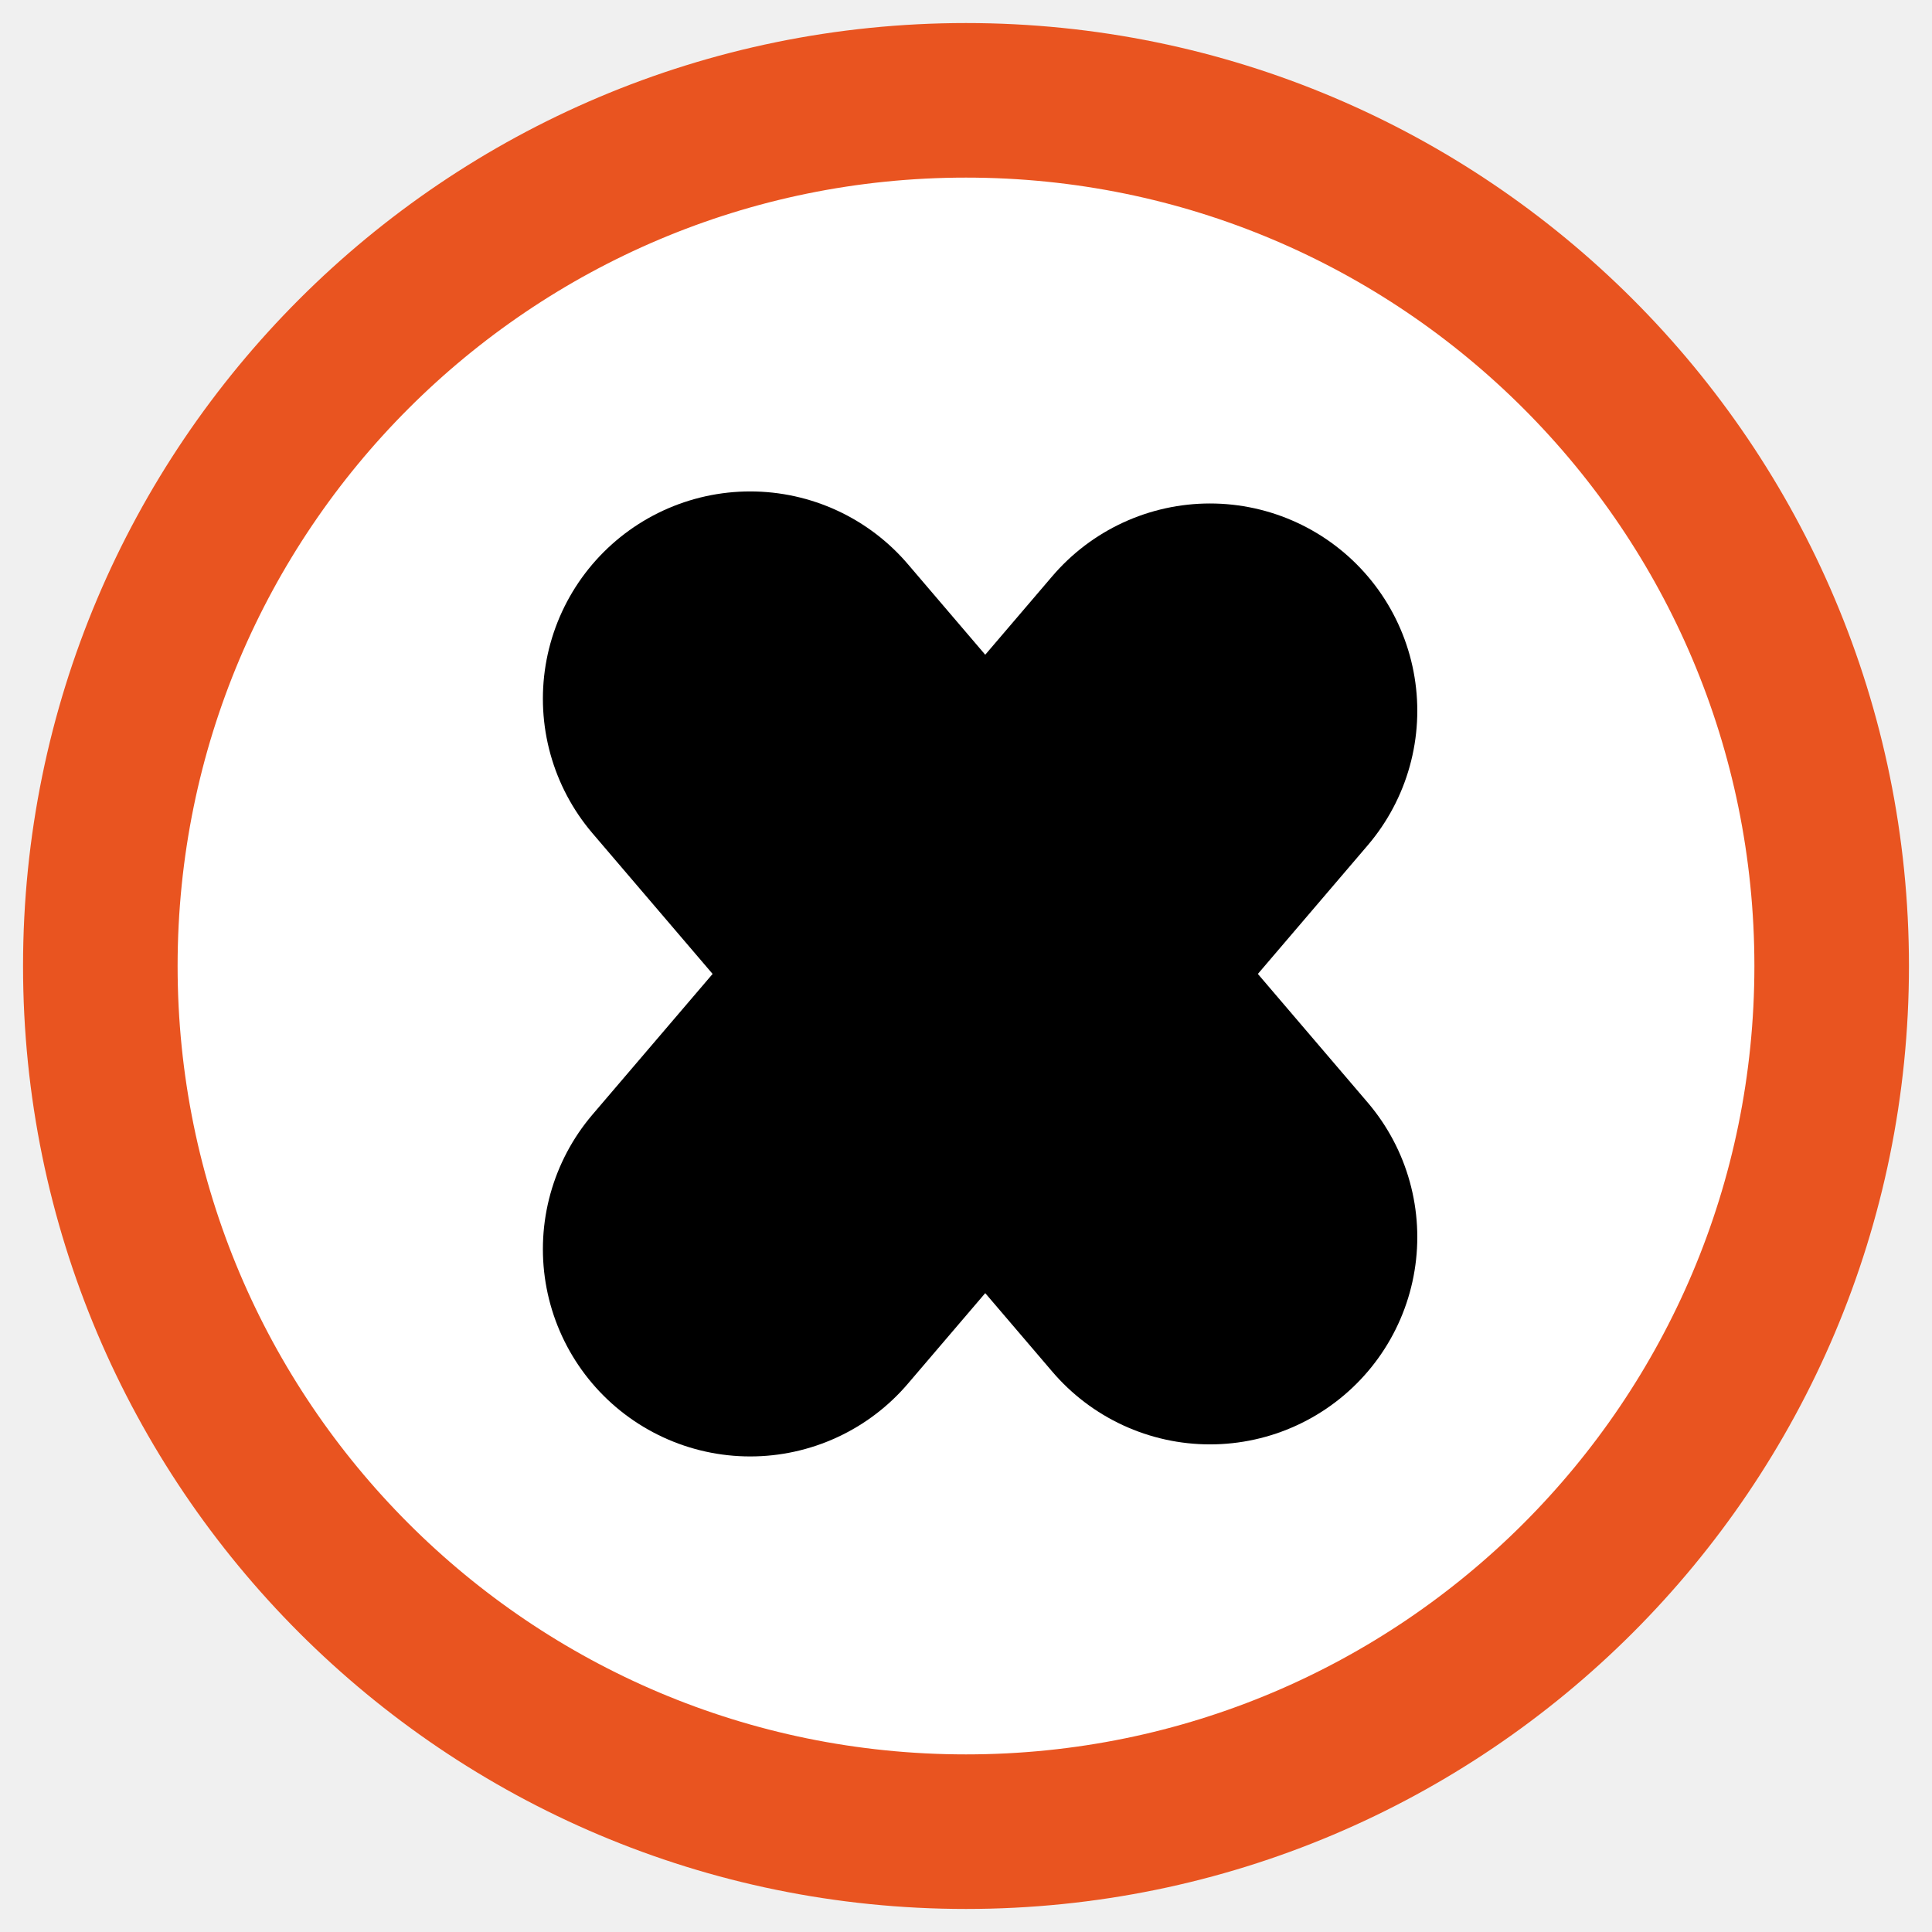
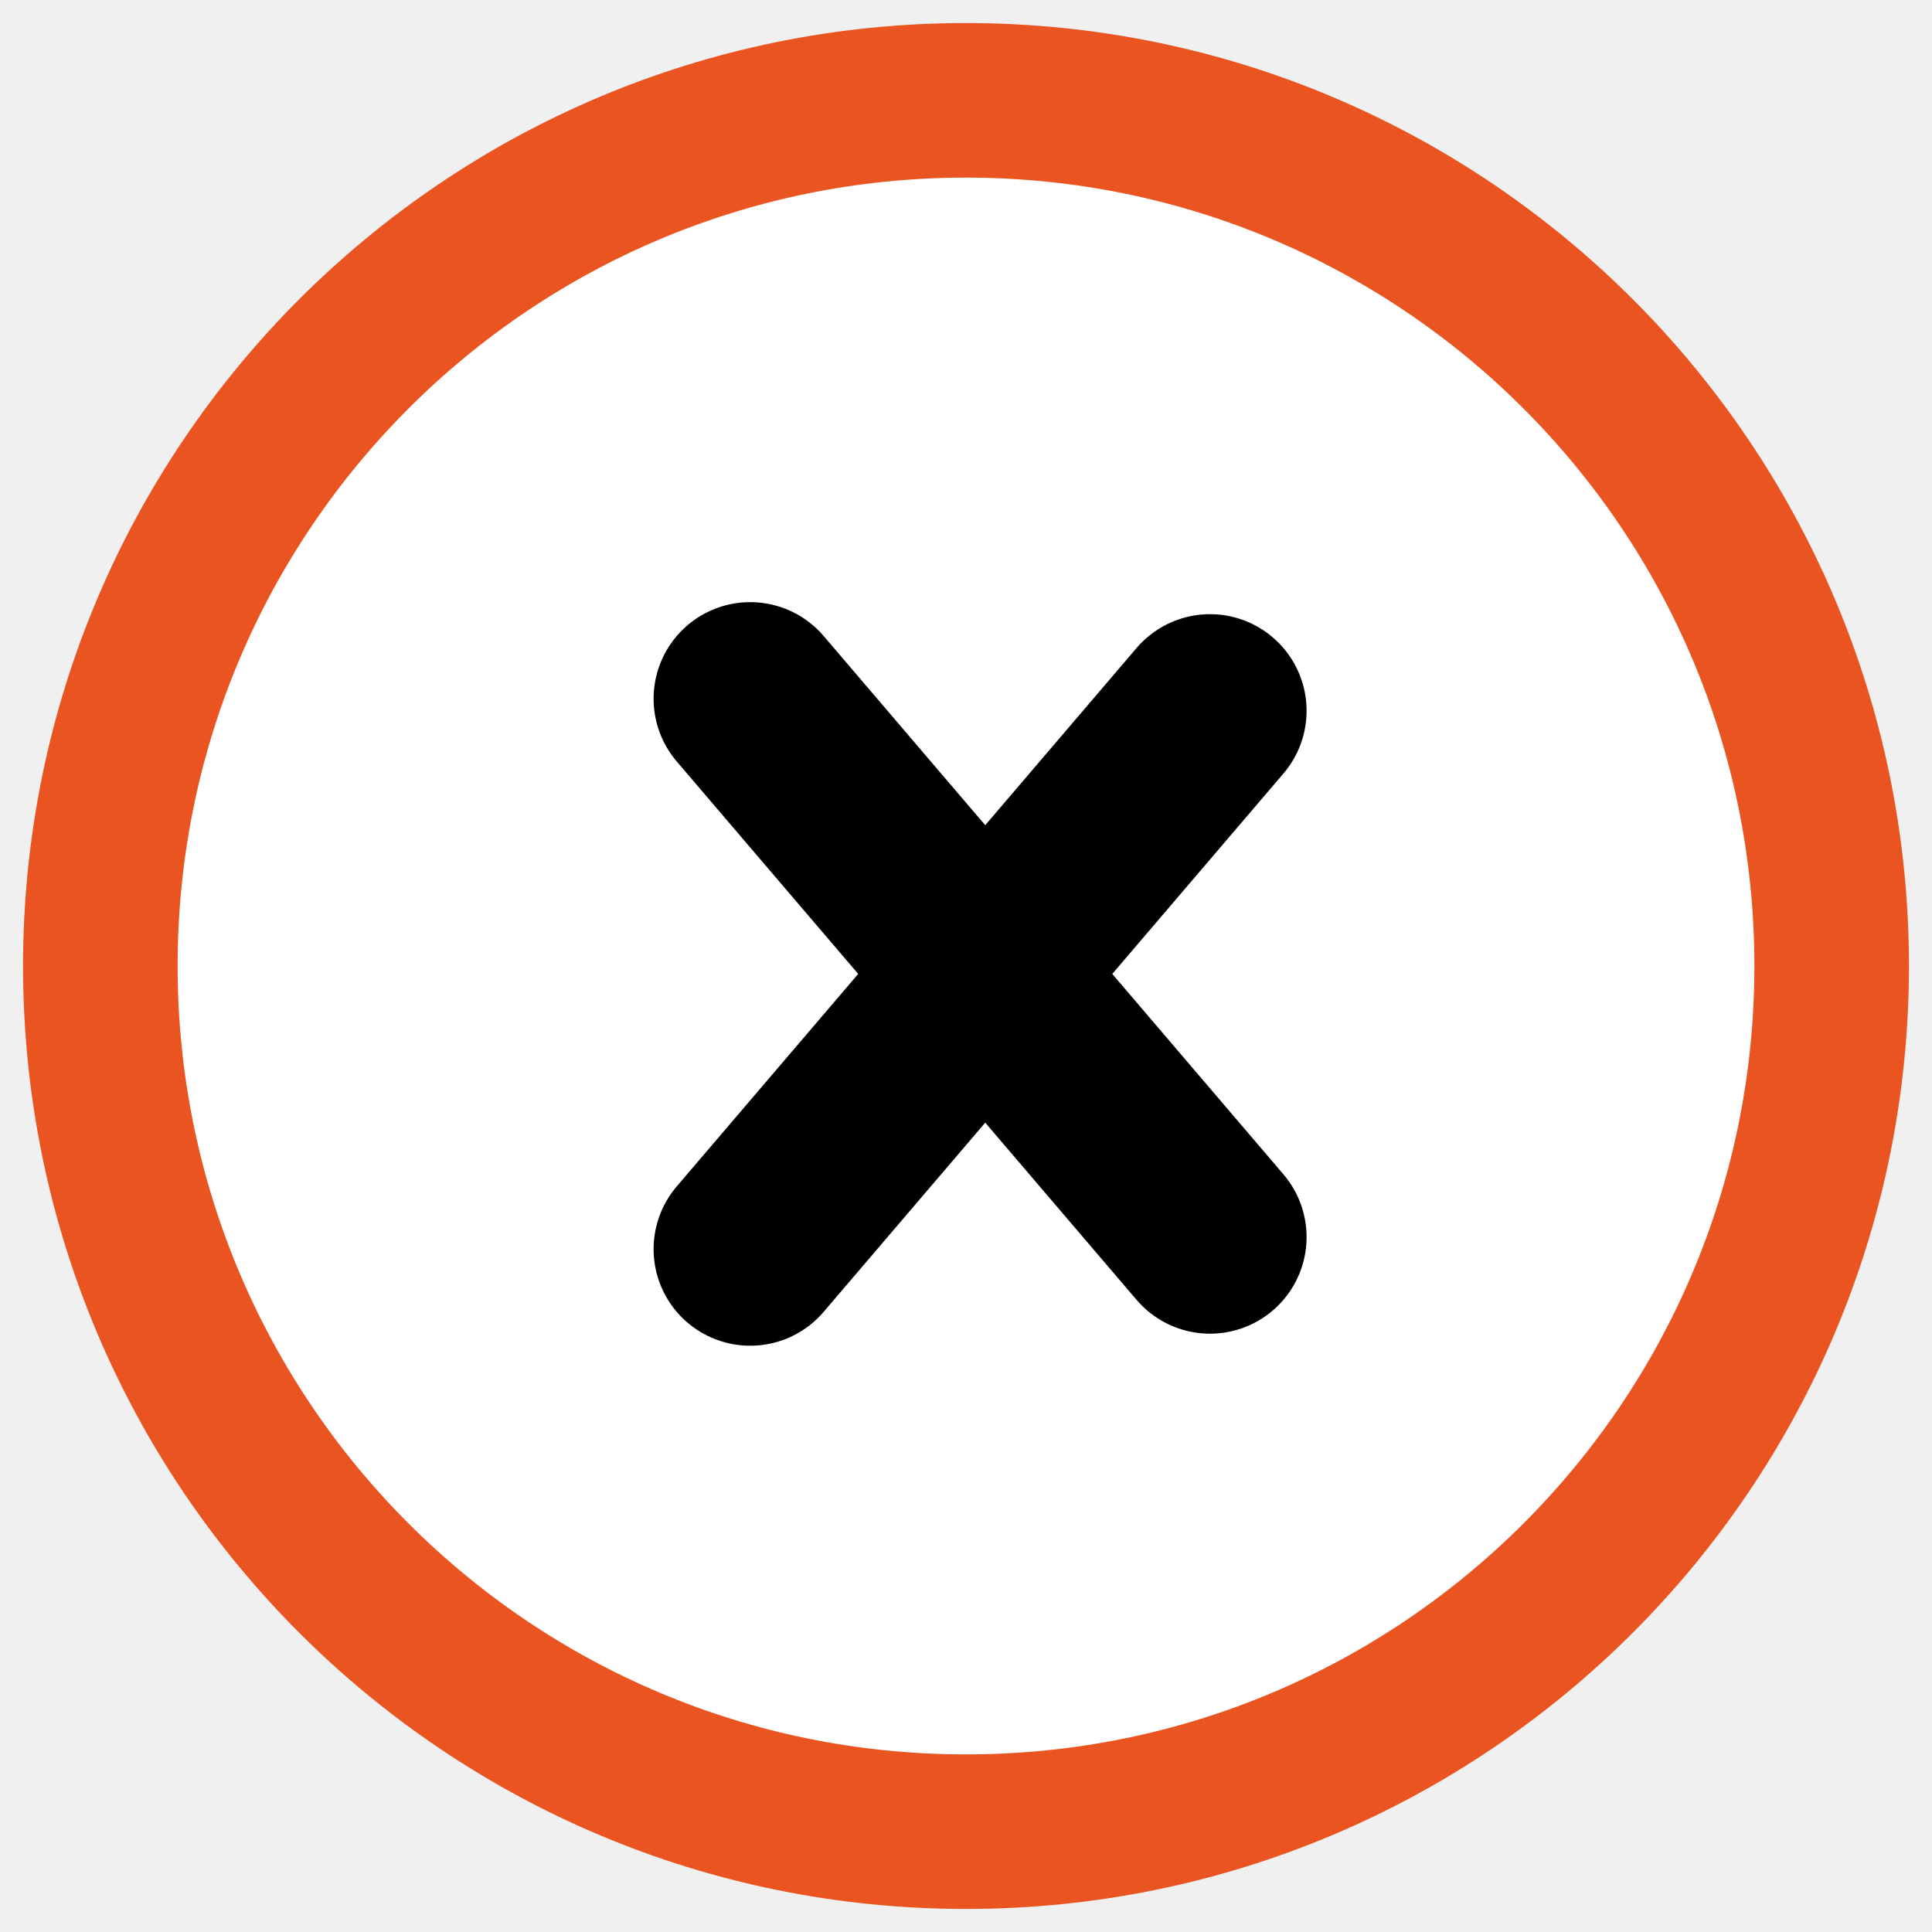
<svg xmlns="http://www.w3.org/2000/svg" width="500" height="500" viewBox="0 0 500 500" id="svg2" version="1.1">
  <defs id="defs4" />
  <g id="layer1" transform="translate(0,-552.3621)">
    <circle style="fill:#ffffff;fill-opacity:1;stroke:#e95420;stroke-width:40;stroke-linecap:butt;stroke-linejoin:miter;stroke-miterlimit:4;stroke-dasharray:none;stroke-opacity:1" id="path4173" cx="250" cy="802.362" r="224.035" />
-     <path style="fill:none;fill-rule:evenodd;stroke:#000000;stroke-width:107.302;stroke-linecap:round;stroke-linejoin:round;stroke-miterlimit:4;stroke-dasharray:none;stroke-opacity:1" d="M 313.143,736.312 194.149,875.635" id="path4137" />
-     <path style="fill:none;fill-rule:evenodd;stroke:#000000;stroke-width:107.302;stroke-linecap:round;stroke-linejoin:round;stroke-miterlimit:4;stroke-dasharray:none;stroke-opacity:1" d="M 194.149,733.193 313.143,872.516" id="path4137-2" />
+     <path style="fill:none;fill-rule:evenodd;stroke:#000000;stroke-width:50;stroke-linecap:round;stroke-linejoin:round;stroke-miterlimit:4;stroke-dasharray:none;stroke-opacity:1" d="M 313.143,736.312 194.149,875.635" id="path4137" />
+     <path style="fill:none;fill-rule:evenodd;stroke:#000000;stroke-width:50;stroke-linecap:round;stroke-linejoin:round;stroke-miterlimit:4;stroke-dasharray:none;stroke-opacity:1" d="M 194.149,733.193 313.143,872.516" id="path4137-2" />
  </g>
</svg>
